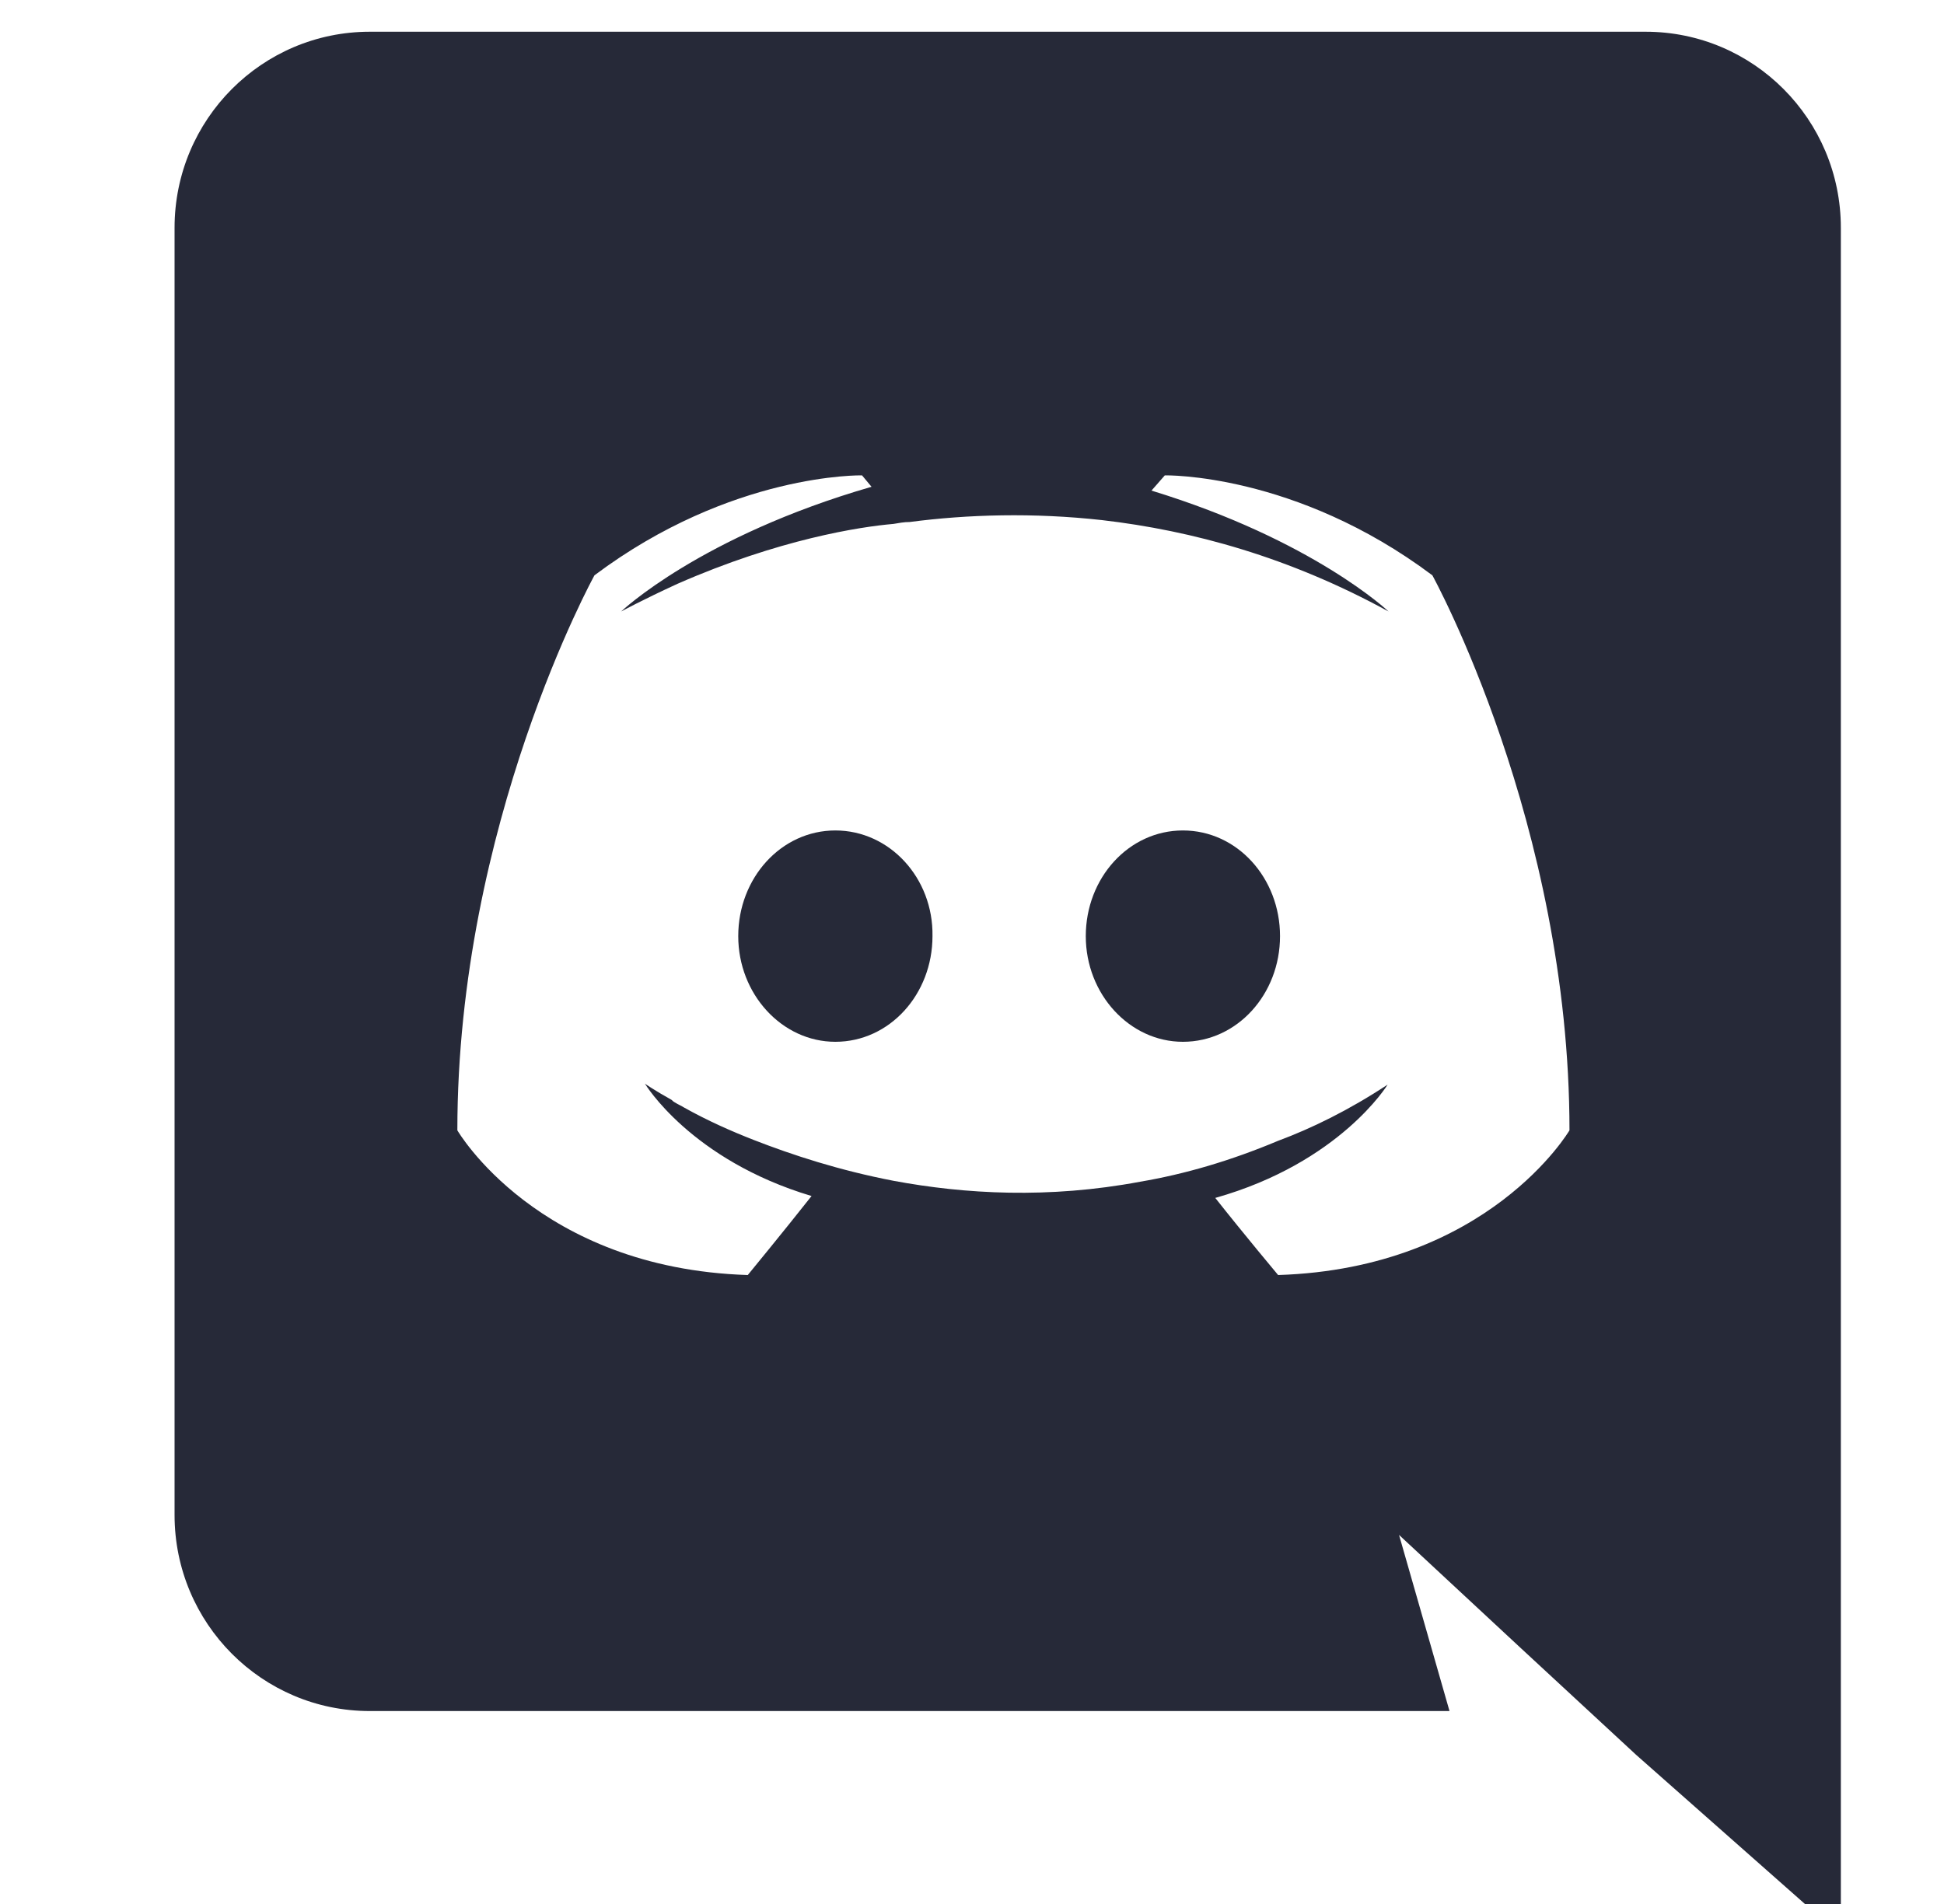
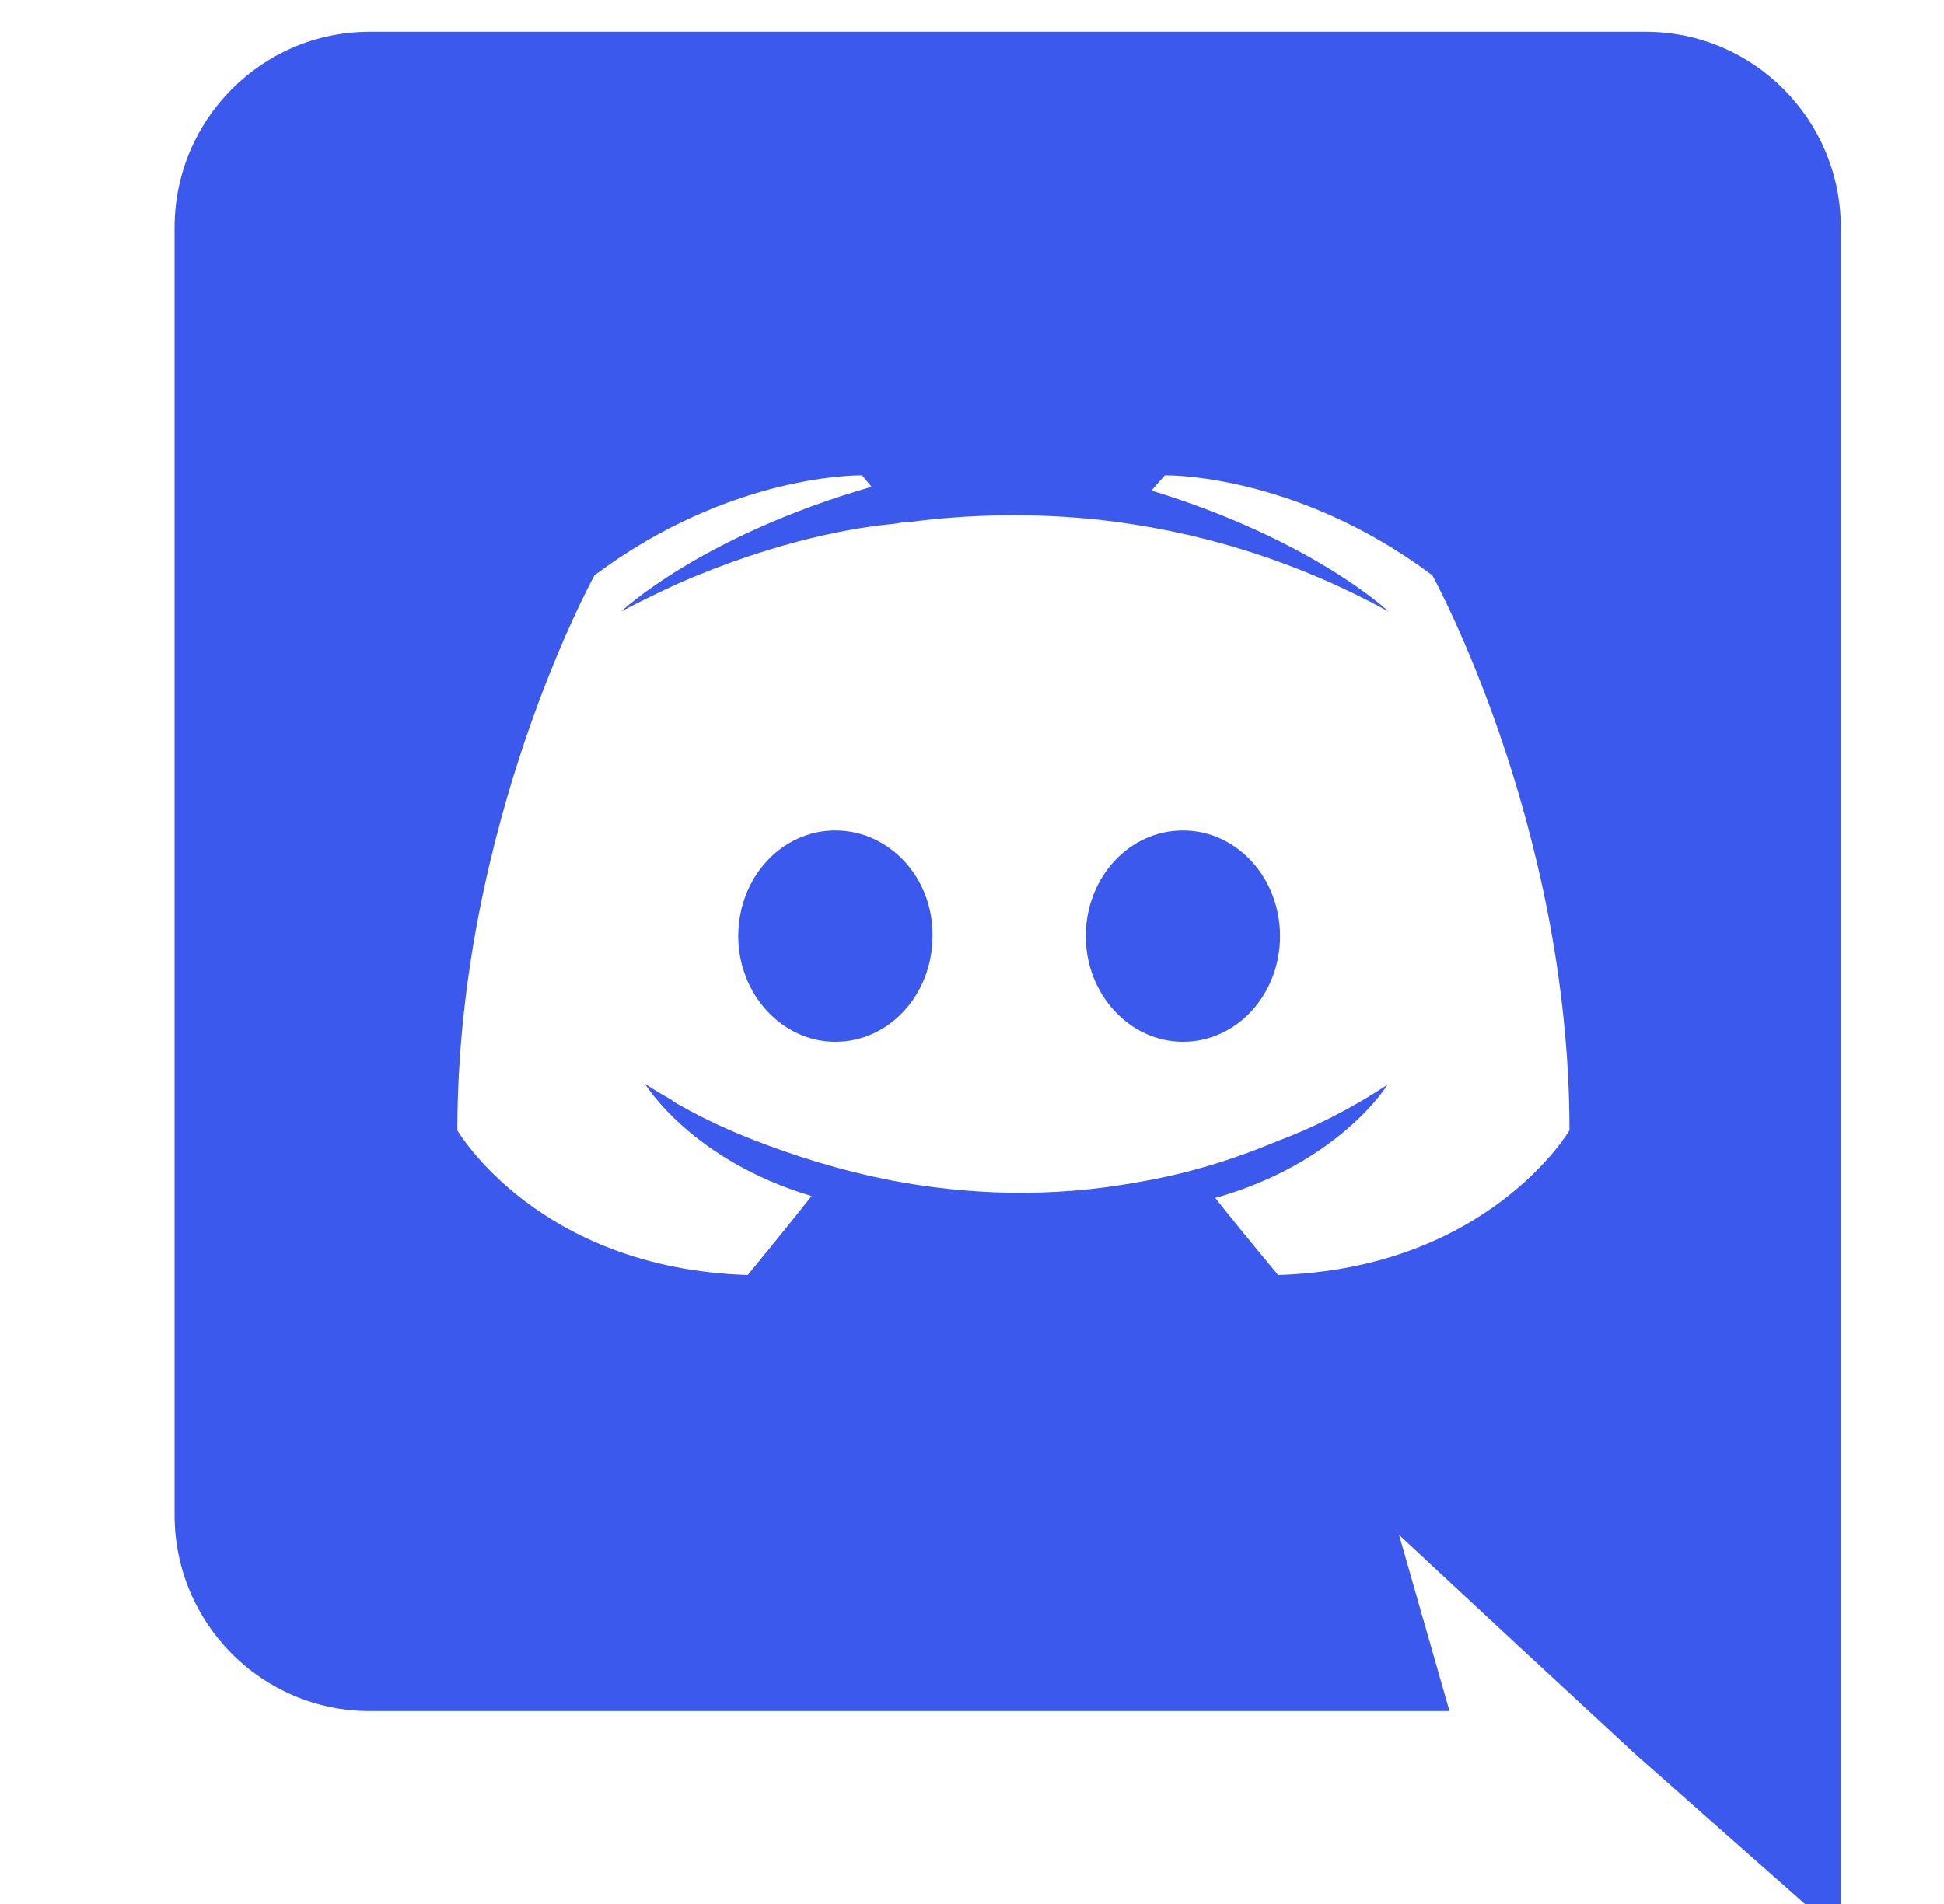
<svg xmlns="http://www.w3.org/2000/svg" id="Layer_1" viewBox="0 0 245 240">
-   <style>.st0{fill:#262938;}</style>
+   <style>.st0{fill:#3B59ED;}</style>
  <g id="Monogram" transform="translate(-20,-20) scale(1.2,1.2)">
    <path class="st0" d="M104.4 103.9c-5.7 0-10.2 5-10.2 11.1s4.6 11.1 10.2 11.1c5.7 0 10.2-5 10.2-11.1.1-6.1-4.5-11.1-10.2-11.1zM140.9 103.9c-5.7 0-10.2 5-10.2 11.1s4.6 11.1 10.2 11.1c5.7 0 10.2-5 10.2-11.1s-4.5-11.1-10.2-11.1z" />
    <path class="st0" d="M189.5 20h-134C44.2 20 35 29.2 35 40.6v135.2c0 11.4 9.2 20.6 20.5 20.6h113.4l-5.3-18.5 12.8 11.9 12.1 11.2 21.5 19V40.6c0-11.4-9.2-20.6-20.5-20.6zm-38.6 130.6s-3.6-4.3-6.6-8.1c13.1-3.7 18.1-11.9 18.1-11.9-4.1 2.7-8 4.6-11.5 5.9-5 2.1-9.8 3.5-14.5 4.3-9.6 1.8-18.4 1.3-25.9-.1-5.7-1.1-10.6-2.7-14.7-4.3-2.3-.9-4.8-2-7.3-3.4-.3-.2-.6-.3-.9-.5-.2-.1-.3-.2-.4-.3-1.8-1-2.8-1.7-2.8-1.7s4.8 8 17.5 11.8c-3 3.8-6.7 8.3-6.7 8.3-22.1-.7-30.5-15.2-30.5-15.2 0-32.2 14.4-58.3 14.4-58.3 14.4-10.8 28.1-10.5 28.1-10.5l1 1.2c-18 5.2-26.3 13.1-26.3 13.1s2.2-1.2 5.9-2.9c10.7-4.7 19.2-6 22.7-6.3.6-.1 1.1-.2 1.7-.2 6.1-.8 13-1 20.2-.2 9.5 1.1 19.7 3.9 30.1 9.6 0 0-7.9-7.5-24.9-12.7l1.4-1.6s13.7-.3 28.1 10.5c0 0 14.4 26.1 14.4 58.3 0 0-8.5 14.5-30.6 15.2z" />
  </g>
</svg>
